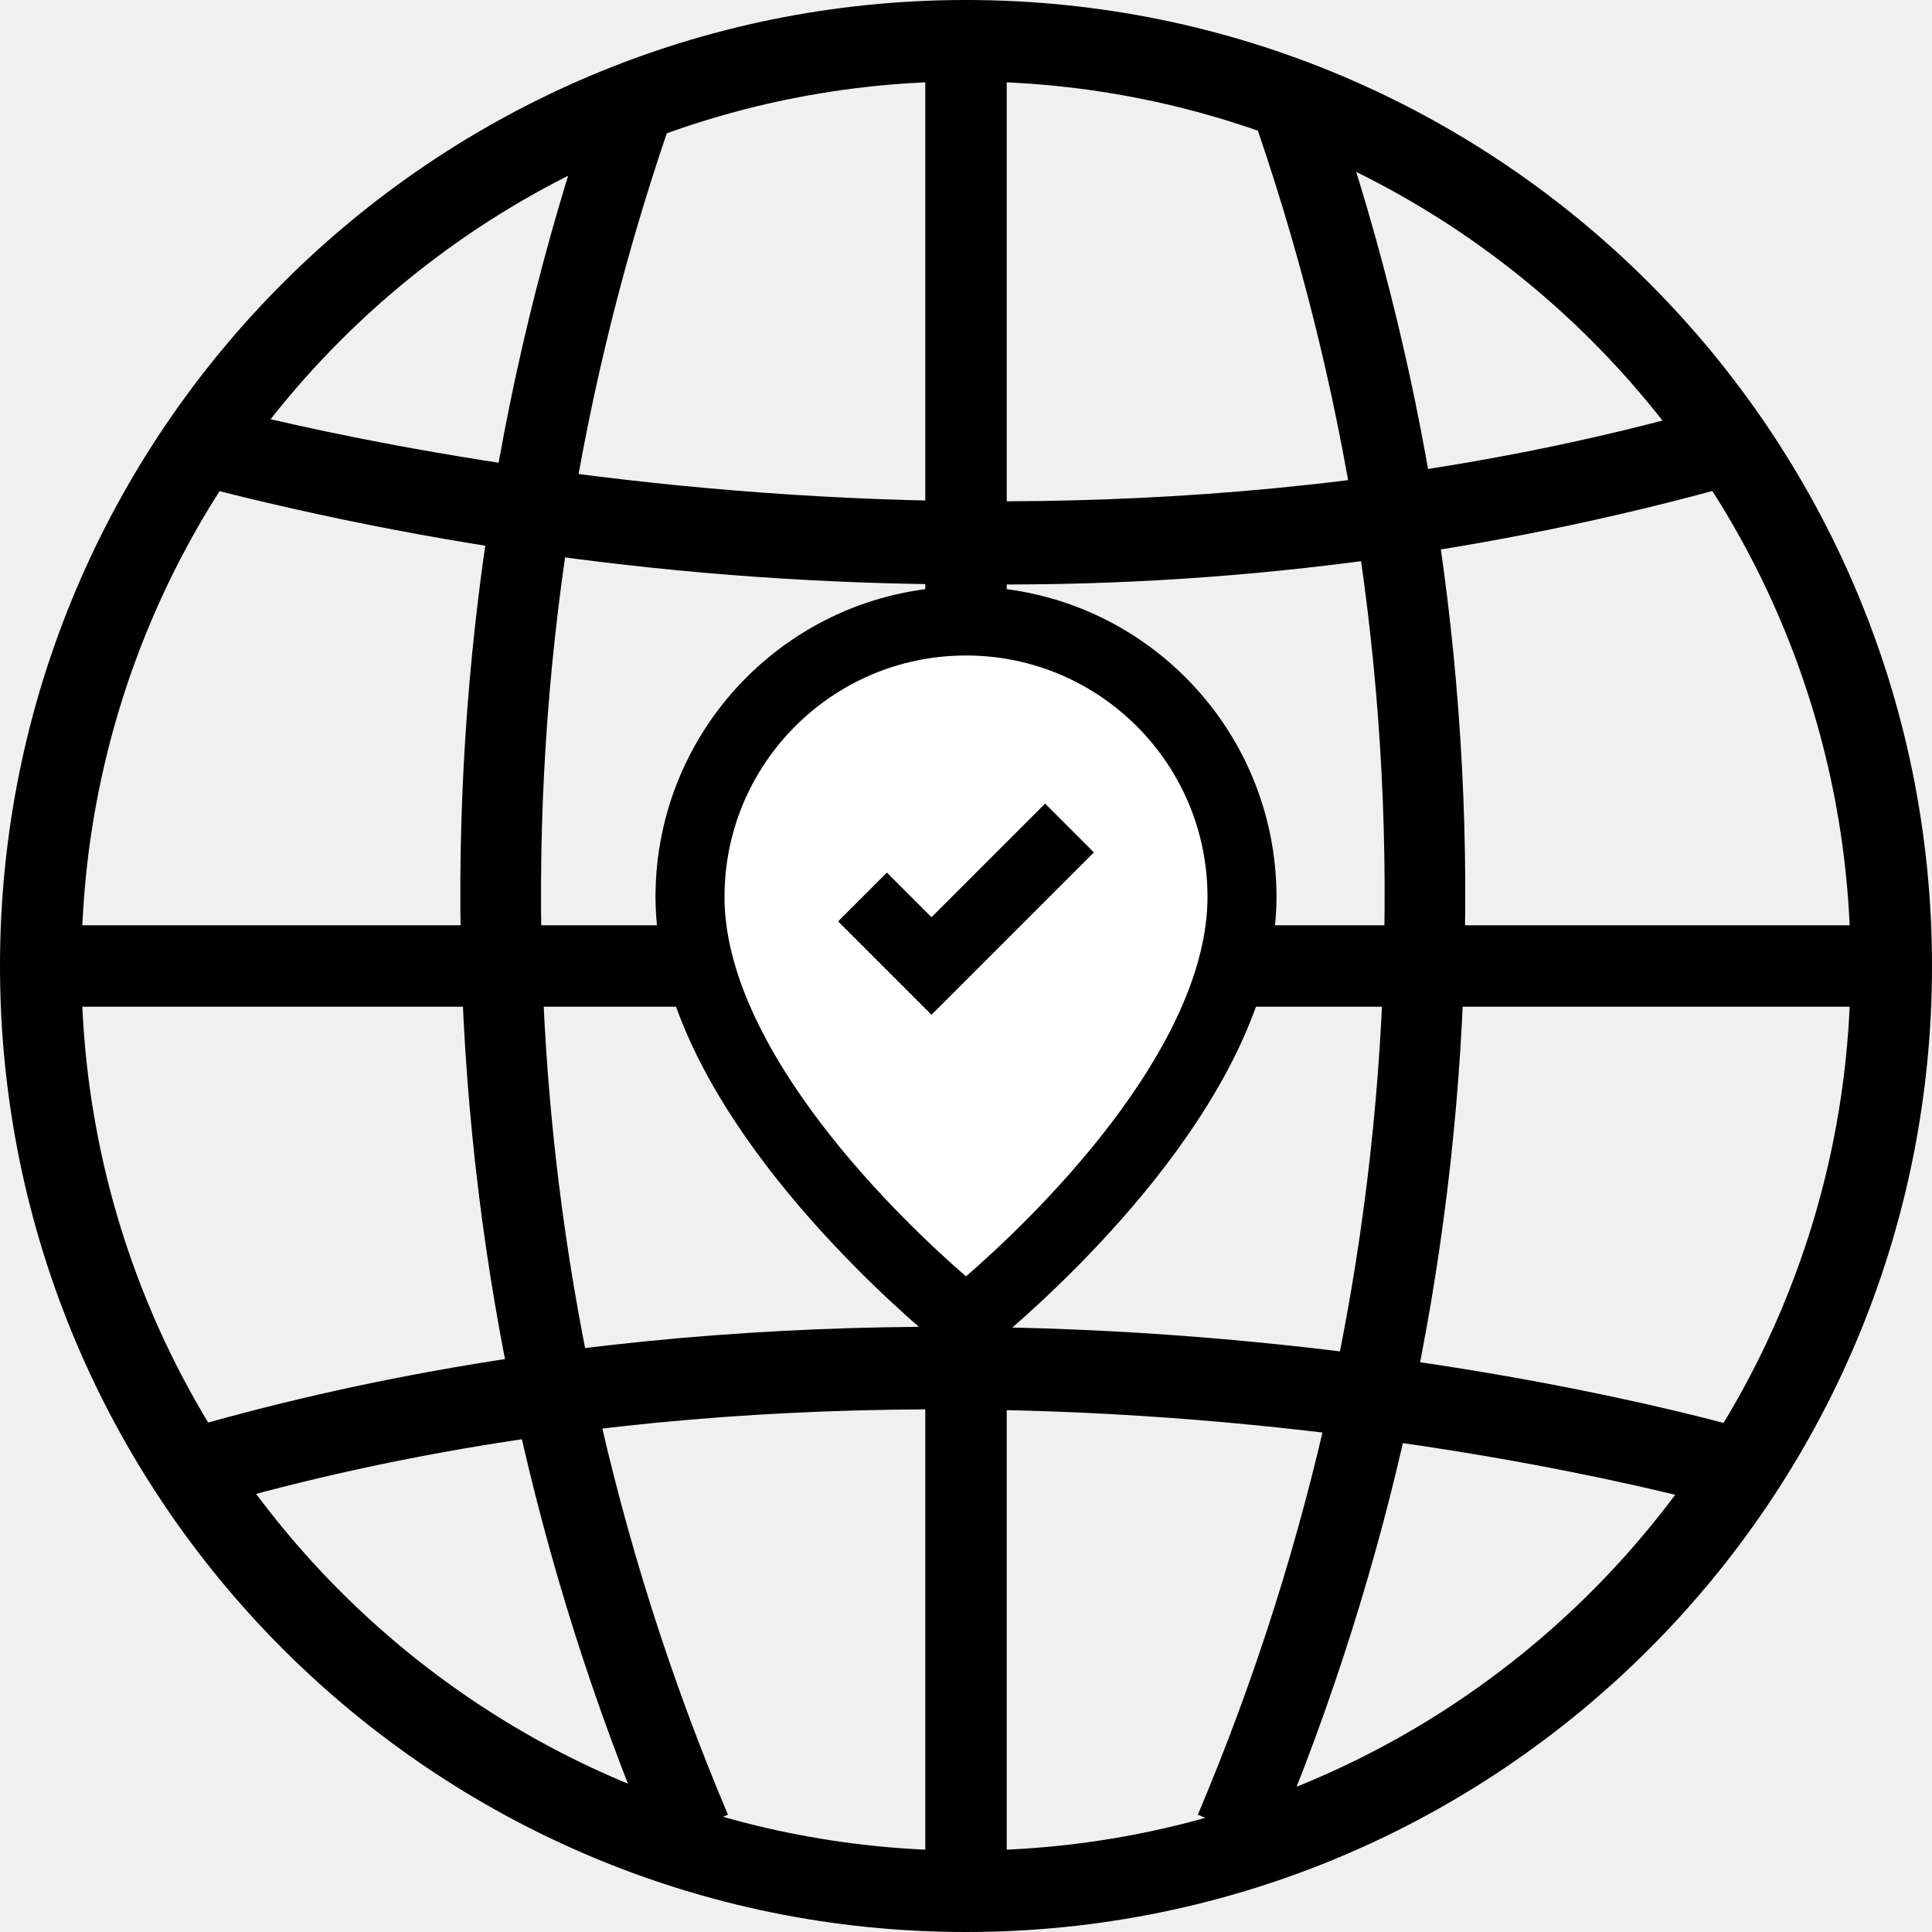
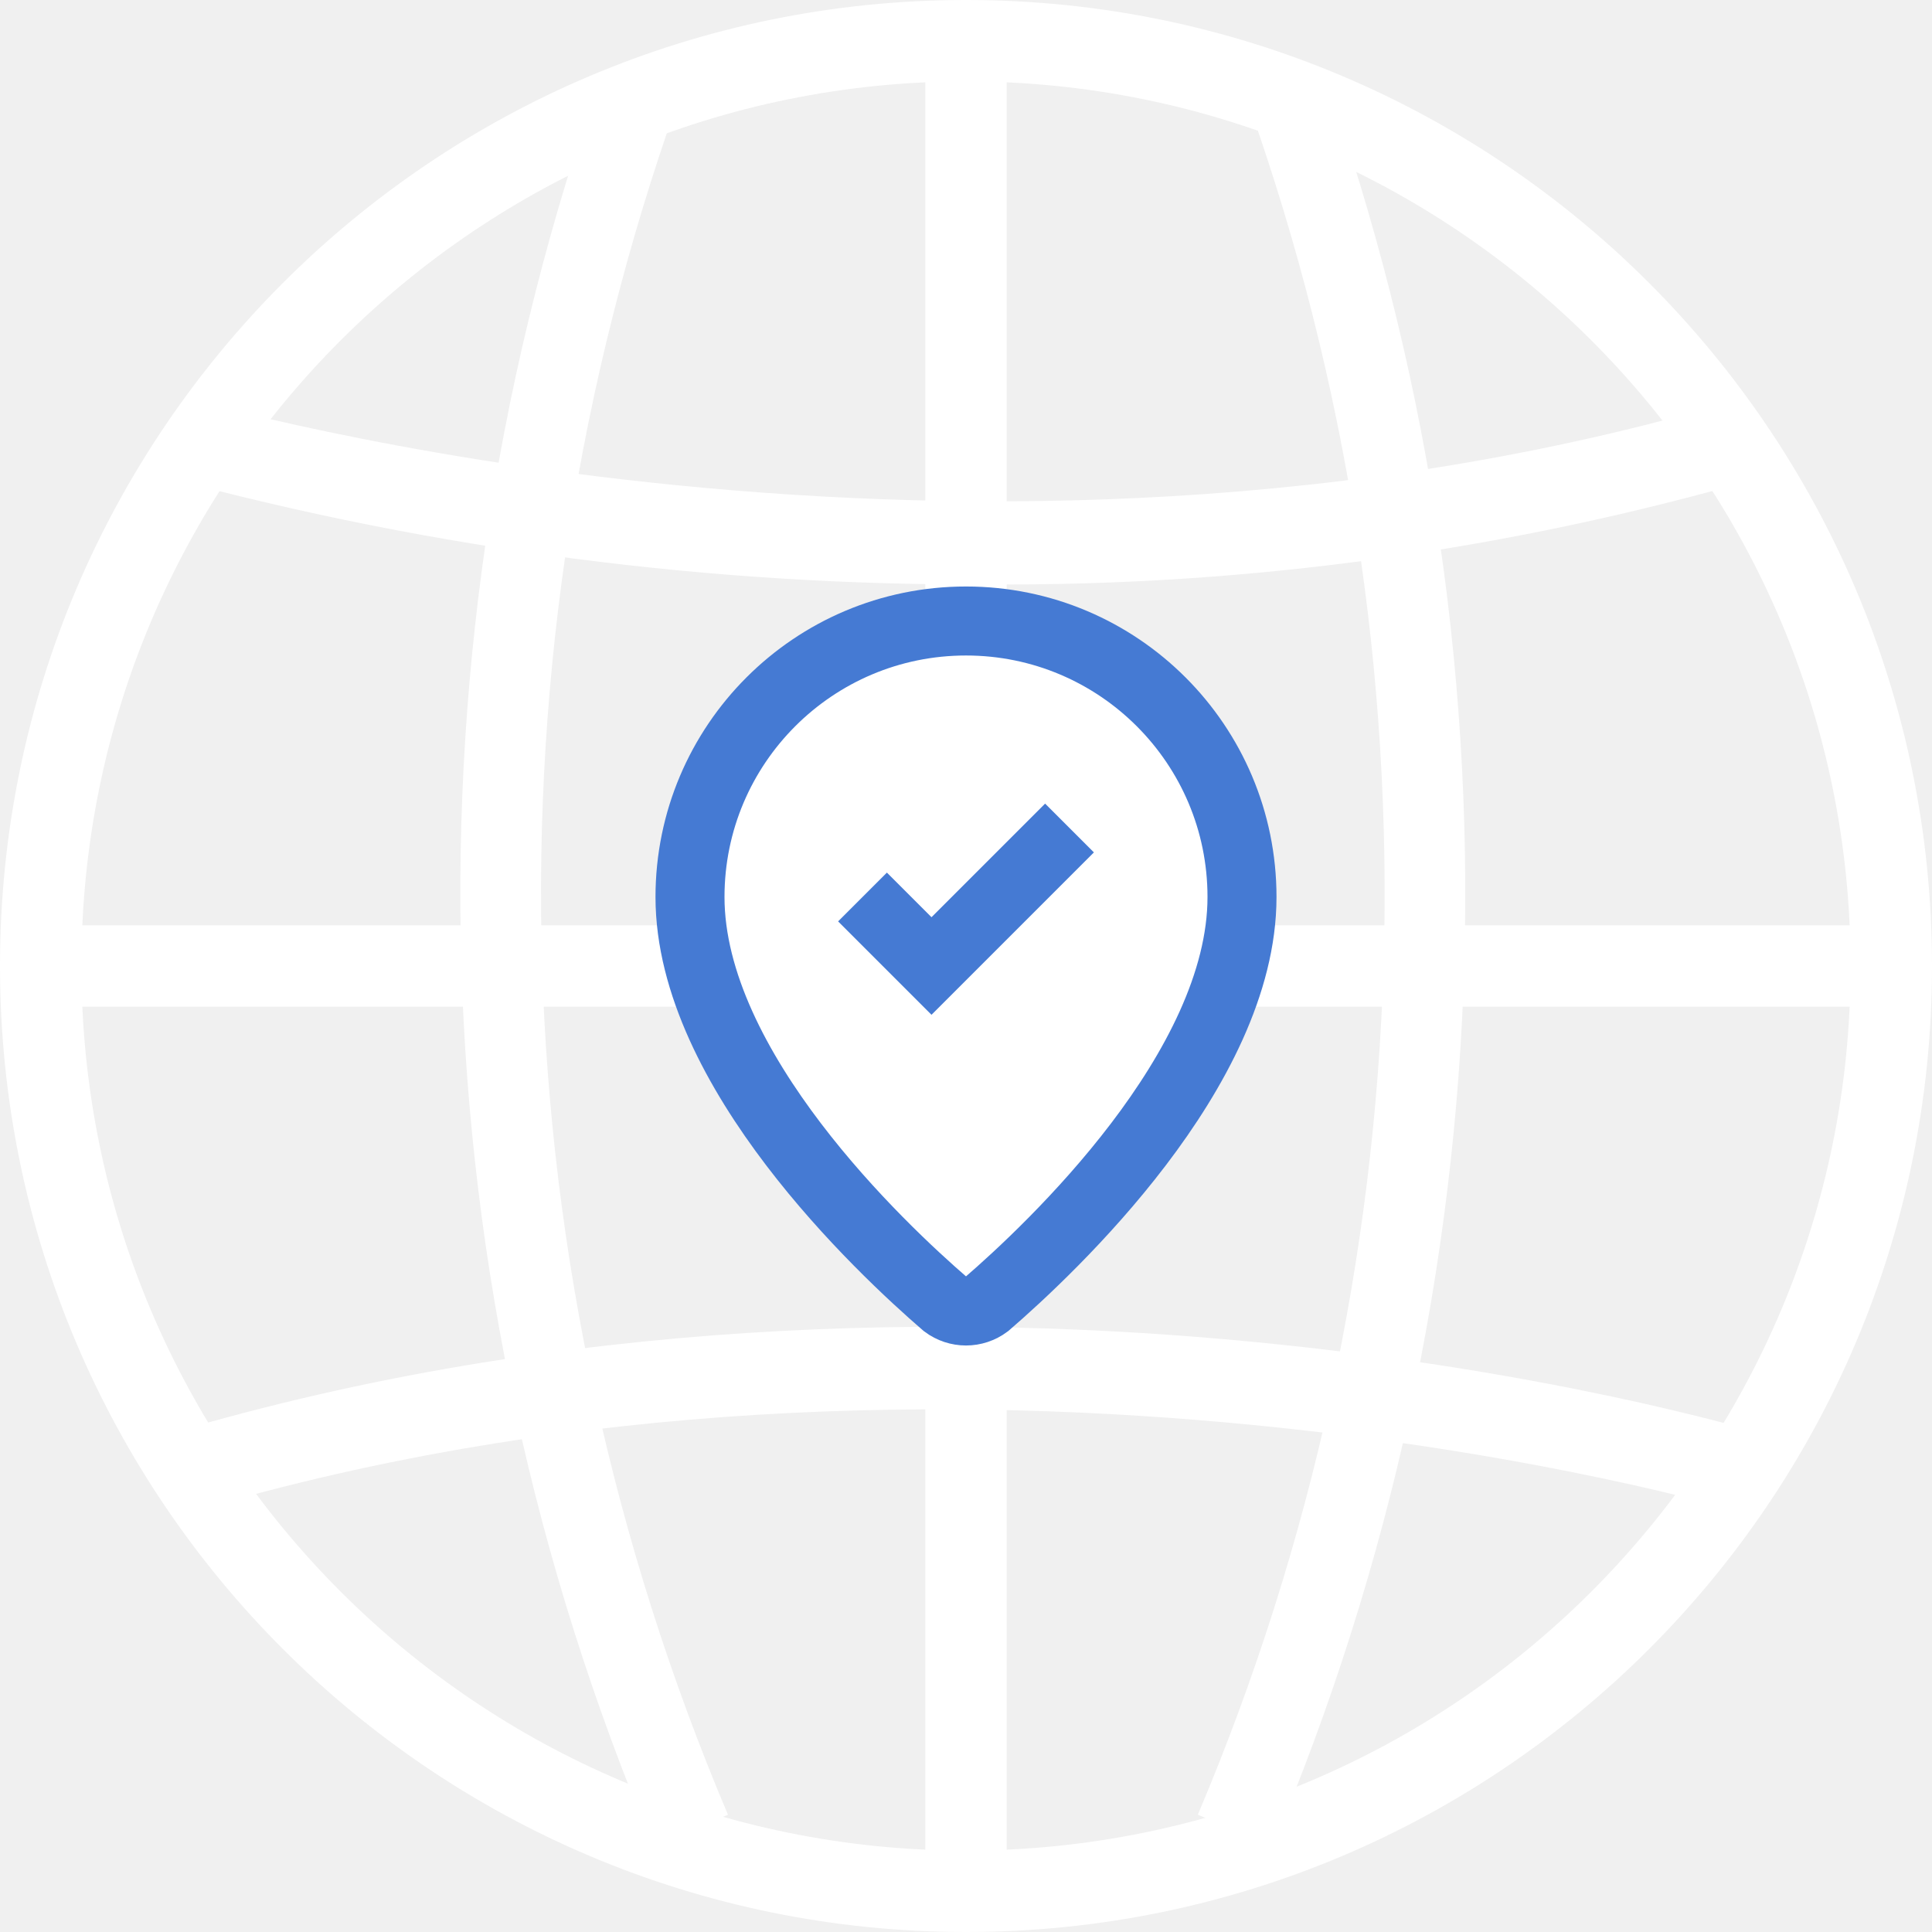
<svg xmlns="http://www.w3.org/2000/svg" width="64px" height="64px" viewBox="2 2 28 28">
-   <path d="M16,30A14,14,0,1,1,30,16,14,14,0,0,1,16,30ZM16,3.18A12.82,12.82,0,1,0,28.82,16,12.82,12.82,0,0,0,16,3.18Z" style="fill:#000000" />
-   <rect x="2.78" y="15.41" width="26.43" height="1.18" style="fill:#000000" />
-   <path d="M16.32,10.47A44.78,44.78,0,0,1,4.42,8.92l.34-1.13c.11,0,11.28,3.32,22.43,0l.33,1.13A39.37,39.37,0,0,1,16.32,10.47Z" style="fill:#000000" />
-   <path d="M4.79,23.91l-.34-1.13c11.5-3.42,22.63-.14,23.1,0l-.34,1.13C27.1,23.87,15.94,20.59,4.79,23.91Z" style="fill:#000000" />
-   <path d="M11.47,28.76a35.45,35.45,0,0,1-.74-25.71l1.08.46a34.23,34.23,0,0,0,.74,24.79Z" style="fill:#000000" />
-   <path d="M20.44,28.76l-1.08-.46A34.23,34.23,0,0,0,20.1,3.52l1.08-.46A35.46,35.46,0,0,1,20.44,28.76Z" style="fill:#000000" />
-   <rect x="15.41" y="2.78" width="1.18" height="26.92" style="fill:#000000" />
+   <path d="M16,30A14,14,0,1,1,30,16,14,14,0,0,1,16,30ZM16,3.18A12.82,12.82,0,1,0,28.82,16,12.82,12.82,0,0,0,16,3.18Z" style="fill:#FFFFFF" />
+   <rect x="2.78" y="15.41" width="26.43" height="1.18" style="fill:#FFFFFF" />
+   <path d="M16.32,10.47A44.78,44.78,0,0,1,4.42,8.92l.34-1.13c.11,0,11.28,3.32,22.43,0l.33,1.13A39.37,39.37,0,0,1,16.32,10.47Z" style="fill:#FFFFFF" />
+   <path d="M4.79,23.91l-.34-1.13c11.5-3.42,22.63-.14,23.1,0l-.34,1.13C27.1,23.87,15.94,20.59,4.79,23.91Z" style="fill:#FFFFFF" />
+   <path d="M11.47,28.76a35.45,35.45,0,0,1-.74-25.71l1.08.46a34.23,34.23,0,0,0,.74,24.79Z" style="fill:#FFFFFF" />
+   <path d="M20.44,28.76l-1.08-.46A34.23,34.23,0,0,0,20.1,3.52l1.08-.46A35.46,35.46,0,0,1,20.44,28.76Z" style="fill:#FFFFFF" />
+   <rect x="15.41" y="2.78" width="1.18" height="26.92" style="fill:#FFFFFF" />
  <g transform="translate(10 10) scale(0.5)">
-     <path fill="#FFFFFF" stroke="#000000" stroke-width="2" d="M20 10c0 4.993-5.539 10.193-7.399 11.799a1 1 0 0 1-1.202 0C9.539 20.193 4 14.993 4 10a8 8 0 0 1 16 0" />
-     <path fill="none" stroke="#000000" stroke-width="2" d="m9 10 2 2 4-4" />
+     <path fill="#FFFFFF" stroke="#457ad3" stroke-width="2" d="M20 10c0 4.993-5.539 10.193-7.399 11.799a1 1 0 0 1-1.202 0C9.539 20.193 4 14.993 4 10a8 8 0 0 1 16 0" />
+     <path fill="none" stroke="#457ad3" stroke-width="2" d="m9 10 2 2 4-4" />
  </g>
</svg>
